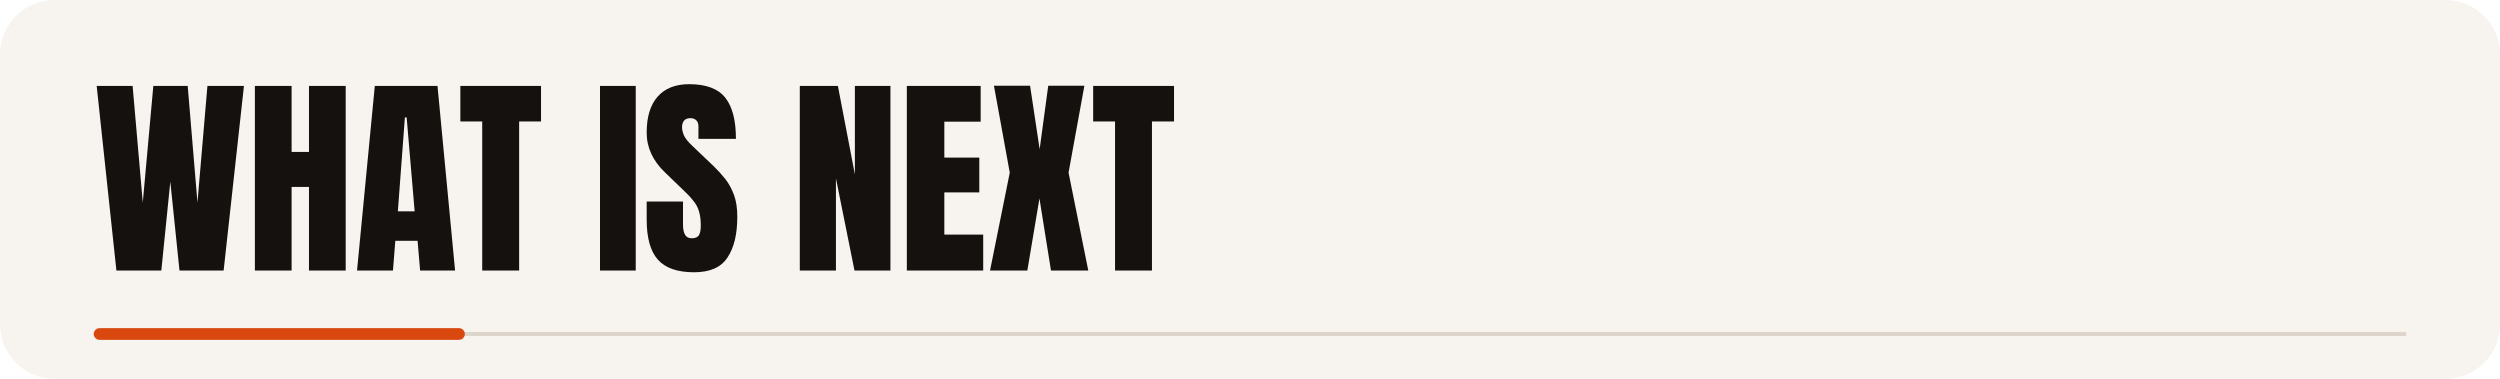
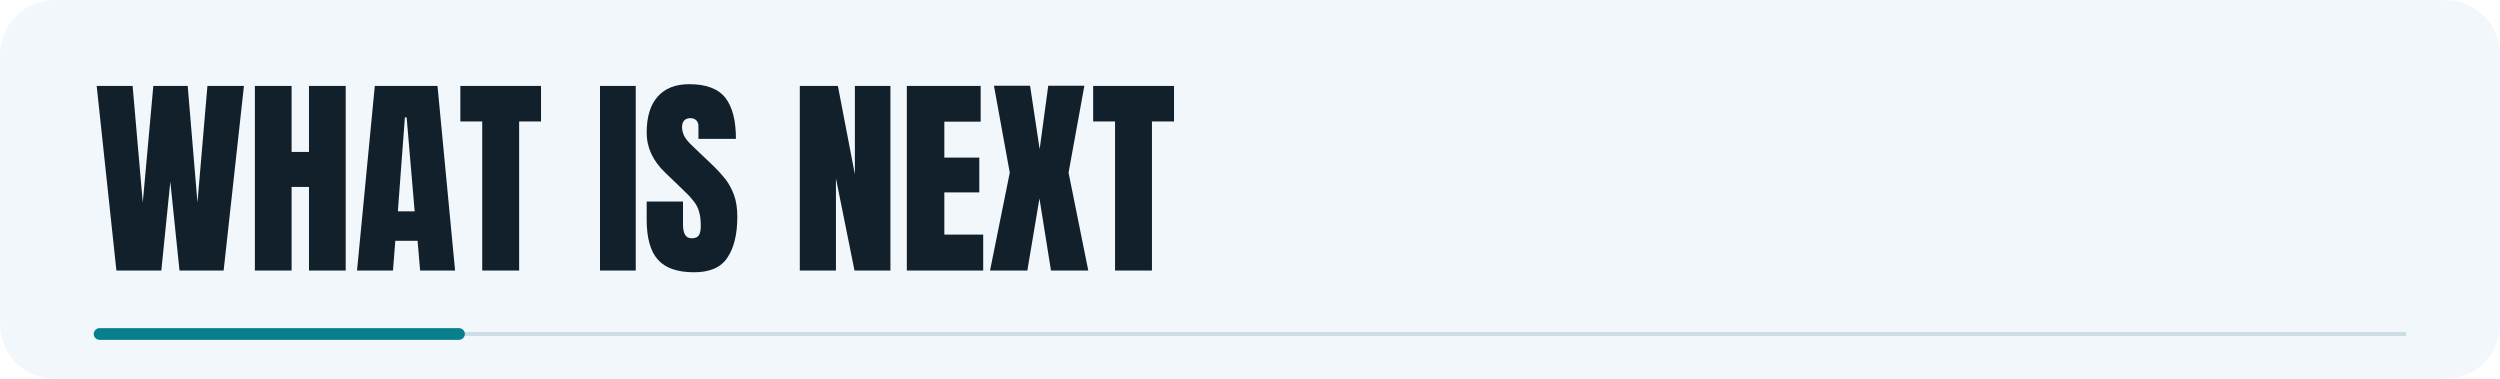
<svg xmlns="http://www.w3.org/2000/svg" viewBox="0 0 1280 194" width="1280" height="194">
  <style>.sw{animation:sw 4s ease-in-out infinite alternate}@keyframes sw{to{transform:translateX(994px)}}@media (prefers-reduced-motion:reduce){*{animation:none!important}}</style>
-   <rect width="1280" height="194" rx="28" fill="#f7f3ee" />
-   <path fill="#14110f" d="M59.6 138.5 49.5 44H67.9L73.1 103.7L78.5 44H96.1L101.1 103.7L106.2 44H124.9L114.5 138.5H91.9L87.2 93L82.6 138.5ZM130.5 138.5V44H149.3V77.8H158.2V44H177V138.5H158.2V95.7H149.3V138.5ZM182.8 138.5 191.9 44H224L233 138.5H215.1L213.8 123.3H202.4L201.2 138.5ZM203.7 108.2H212.3L208.2 60.1H207.3ZM246.9 138.5V62.2H235.7V44H277V62.2H265.8V138.5ZM307.2 138.5V44H325.5V138.5ZM355.4 139.4Q342.5 139.4 336.8 132.9Q331.1 126.5 331.1 112.4V103.2H349.7V115Q349.7 118.3 350.7 120.1Q351.7 122 354.2 122Q356.8 122 357.8 120.5Q358.8 119 358.8 115.5Q358.8 111.2 357.9 108.3Q357.1 105.3 354.9 102.7Q352.8 100 349 96.5L340.6 88.4Q331.1 79.4 331.1 67.9Q331.1 55.8 336.7 49.5Q342.3 43.1 352.9 43.1Q365.9 43.1 371.4 50.1Q376.8 57 376.8 71.1H357.6V64.6Q357.6 62.7 356.5 61.6Q355.4 60.5 353.5 60.5Q351.3 60.5 350.2 61.8Q349.2 63.1 349.2 65.1Q349.2 67 350.2 69.4Q351.3 71.7 354.5 74.7L365.4 85.1Q368.7 88.3 371.4 91.7Q374.1 95.2 375.8 99.8Q377.5 104.4 377.5 111Q377.5 124.3 372.5 131.8Q367.6 139.4 355.4 139.4ZM409.5 138.5V44H429L437.7 89.3V44H455.9V138.5H437.5L428 91.3V138.5ZM464.3 138.5V44H502.1V62.3H483.5V80.7H501.4V98.5H483.5V120.1H503.4V138.5ZM506.9 138.5 517 88.4 508.9 43.9H527.4L532.3 76.4L536.7 43.9H555.2L547.1 88.4L557.2 138.5H538.1L532.2 101.6L526 138.5ZM570.9 138.5V62.2H559.7V44H601.1V62.2H589.8V138.5Z" />
-   <rect x="48" y="170" width="1184" height="2" fill="#ddd5cb" />
-   <rect class="sw" x="48" y="168" width="190" height="6" rx="3" fill="#d9480f" />
+   <rect width="1280" height="194" rx="28" fill="#f1f7fa" />
+   <path fill="#12202b" d="M59.6 138.5 49.5 44H67.9L73.1 103.7L78.5 44H96.1L101.1 103.7L106.2 44H124.9L114.5 138.5H91.9L87.2 93L82.6 138.5ZM130.5 138.5V44H149.3V77.8H158.2V44H177V138.5H158.2V95.7H149.3V138.5ZM182.8 138.5 191.9 44H224L233 138.5H215.1L213.8 123.3H202.4L201.2 138.5ZM203.7 108.2H212.3L208.2 60.1H207.3ZM246.9 138.5V62.2H235.7V44H277V62.2H265.8V138.5ZM307.2 138.5V44H325.5V138.5ZM355.4 139.4Q342.5 139.4 336.8 132.9Q331.1 126.5 331.1 112.4V103.2H349.7V115Q349.7 118.3 350.7 120.1Q351.7 122 354.2 122Q356.8 122 357.8 120.5Q358.8 119 358.8 115.5Q358.8 111.2 357.9 108.3Q357.1 105.3 354.9 102.7Q352.8 100 349 96.5L340.6 88.4Q331.1 79.4 331.1 67.9Q331.1 55.8 336.7 49.5Q342.3 43.1 352.9 43.1Q365.9 43.1 371.4 50.1Q376.8 57 376.8 71.1H357.6V64.6Q357.6 62.7 356.5 61.6Q355.4 60.5 353.5 60.5Q351.3 60.5 350.2 61.8Q349.2 63.1 349.2 65.1Q349.2 67 350.2 69.4Q351.3 71.7 354.5 74.7L365.4 85.1Q368.7 88.3 371.4 91.7Q374.1 95.2 375.8 99.8Q377.5 104.4 377.5 111Q377.5 124.3 372.5 131.8Q367.6 139.4 355.4 139.4ZM409.5 138.5V44H429L437.7 89.3V44H455.9V138.5H437.5L428 91.3V138.5ZM464.3 138.5V44H502.1V62.3H483.5V80.7H501.4V98.5H483.5V120.1H503.4V138.5ZM506.9 138.5 517 88.4 508.9 43.9H527.4L532.3 76.4L536.7 43.9H555.2L547.1 88.4L557.2 138.5H538.1L532.2 101.6L526 138.5ZM570.9 138.5V62.2H559.7V44H601.1V62.2H589.8V138.5Z" />
+   <rect x="48" y="170" width="1184" height="2" fill="#cbdce4" />
+   <rect class="sw" x="48" y="168" width="190" height="6" rx="3" fill="#087f8c" />
</svg>
